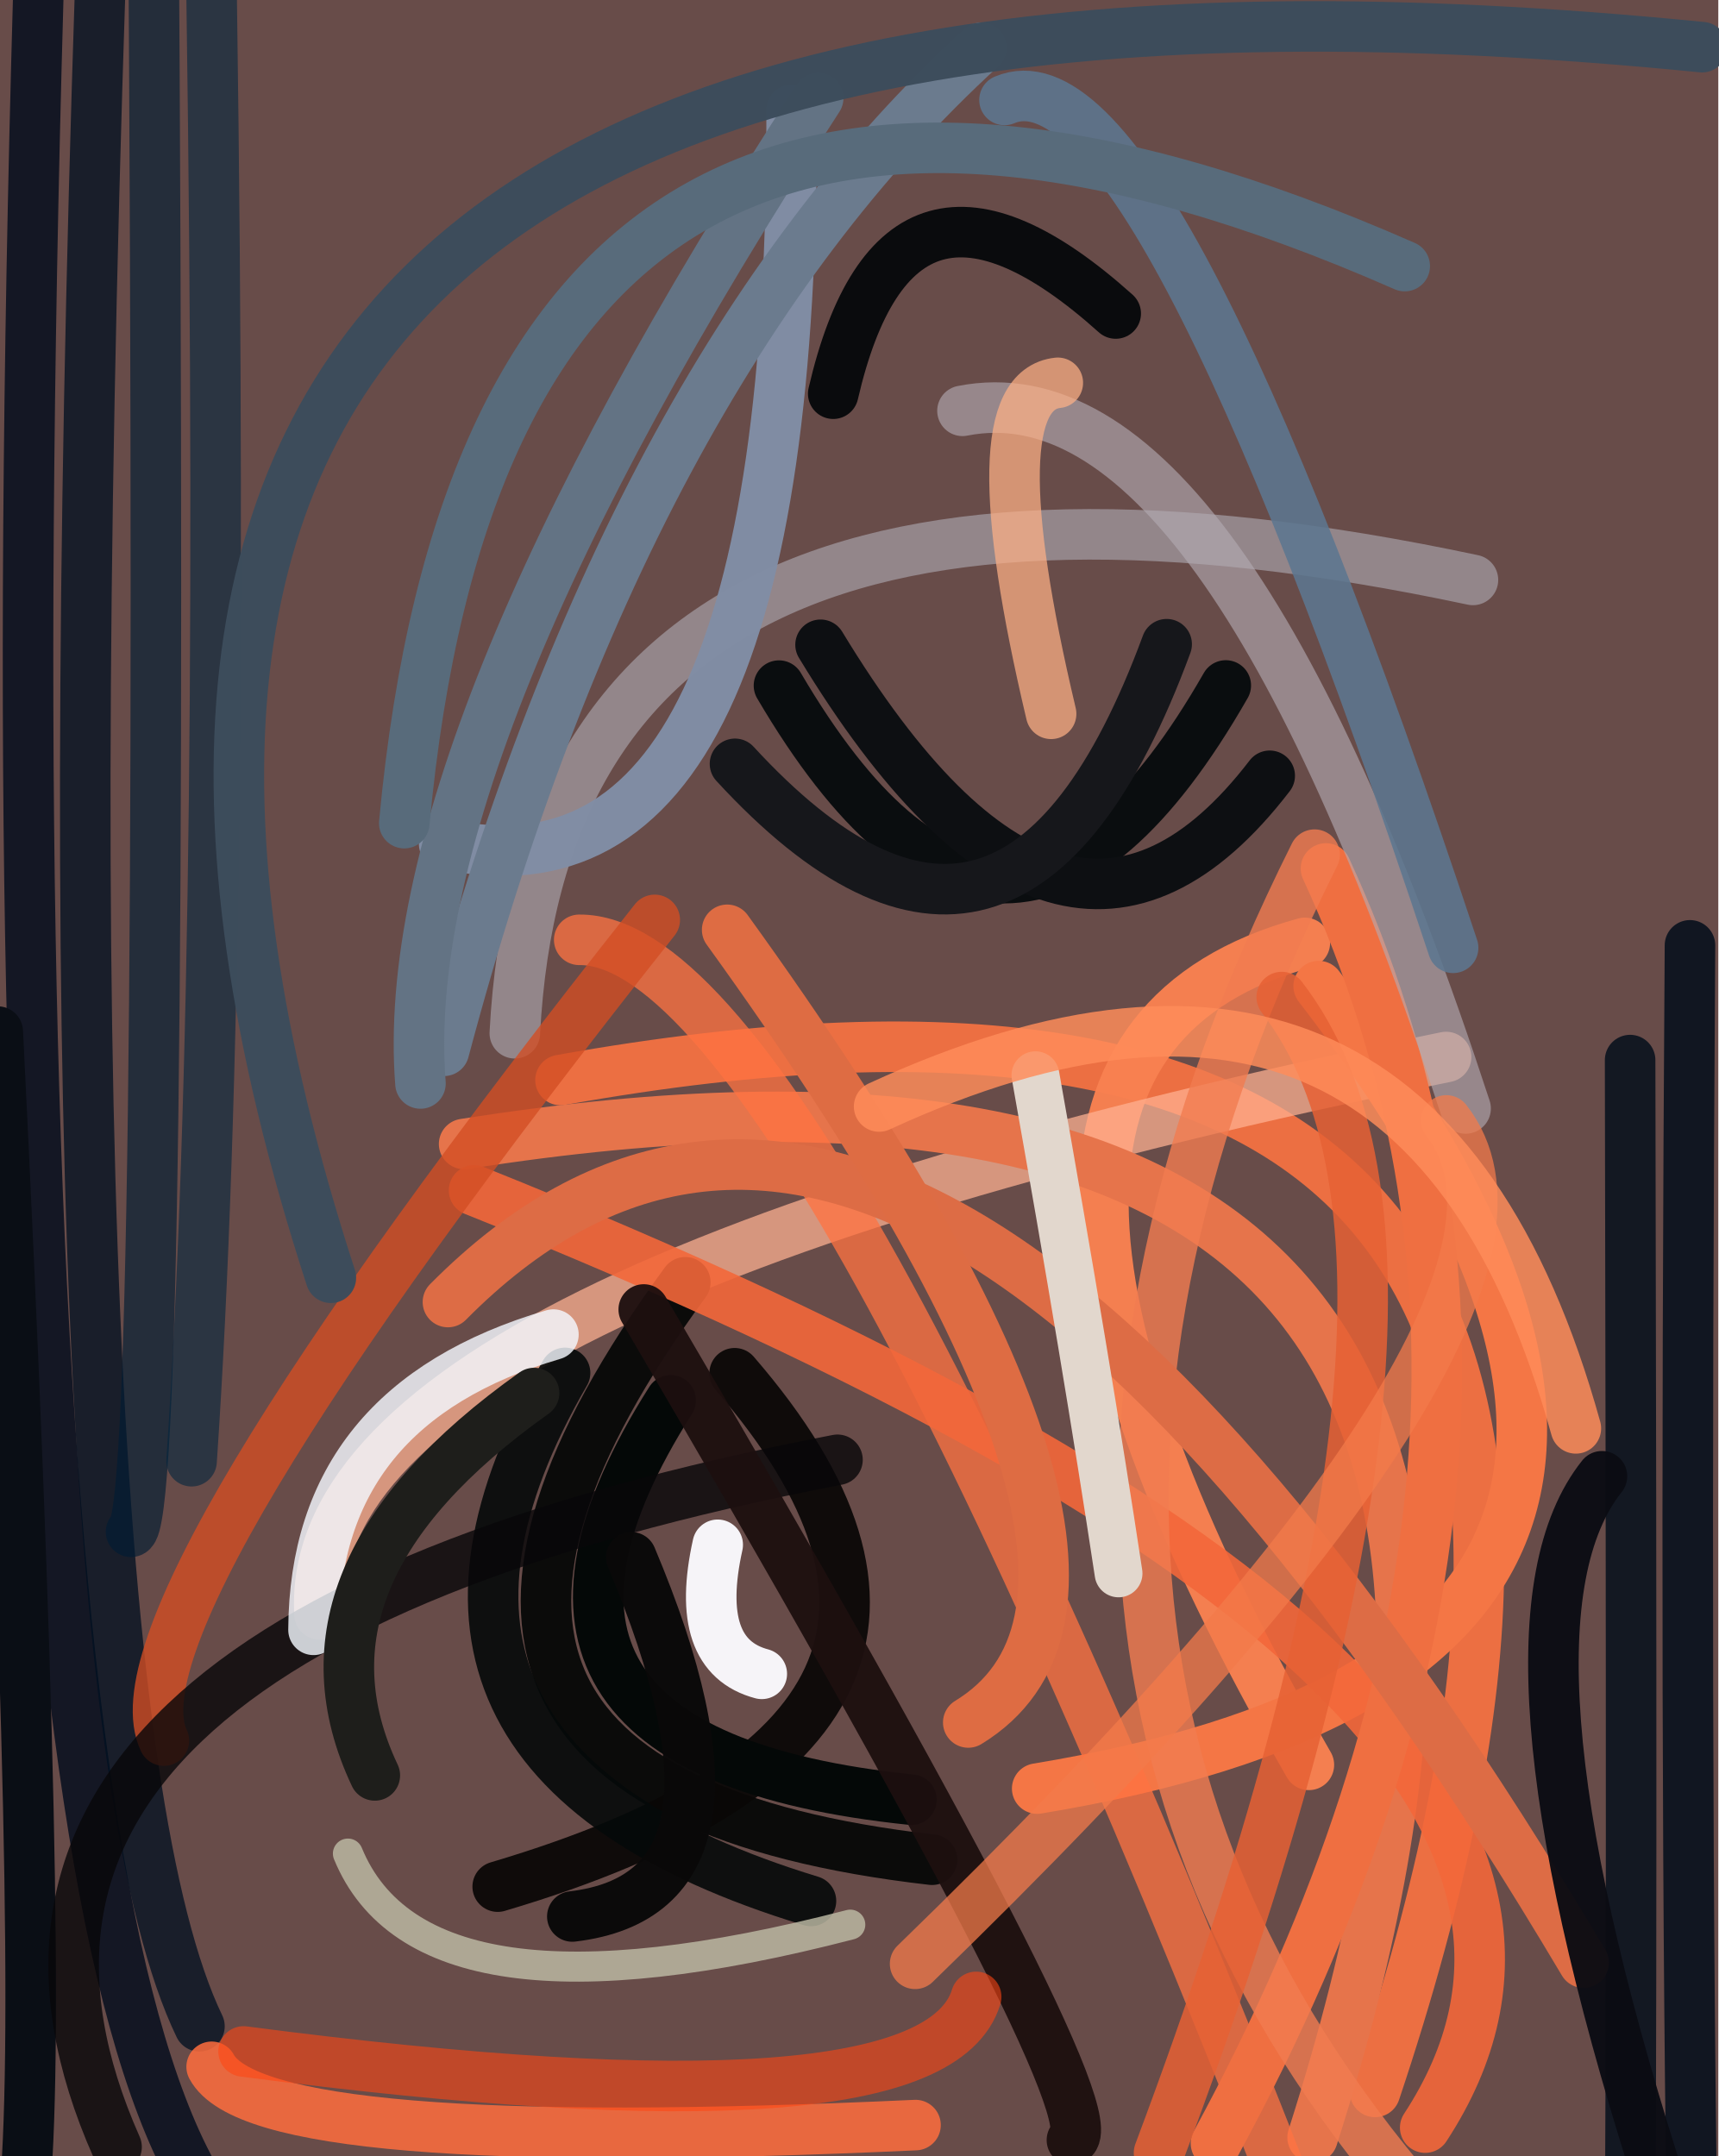
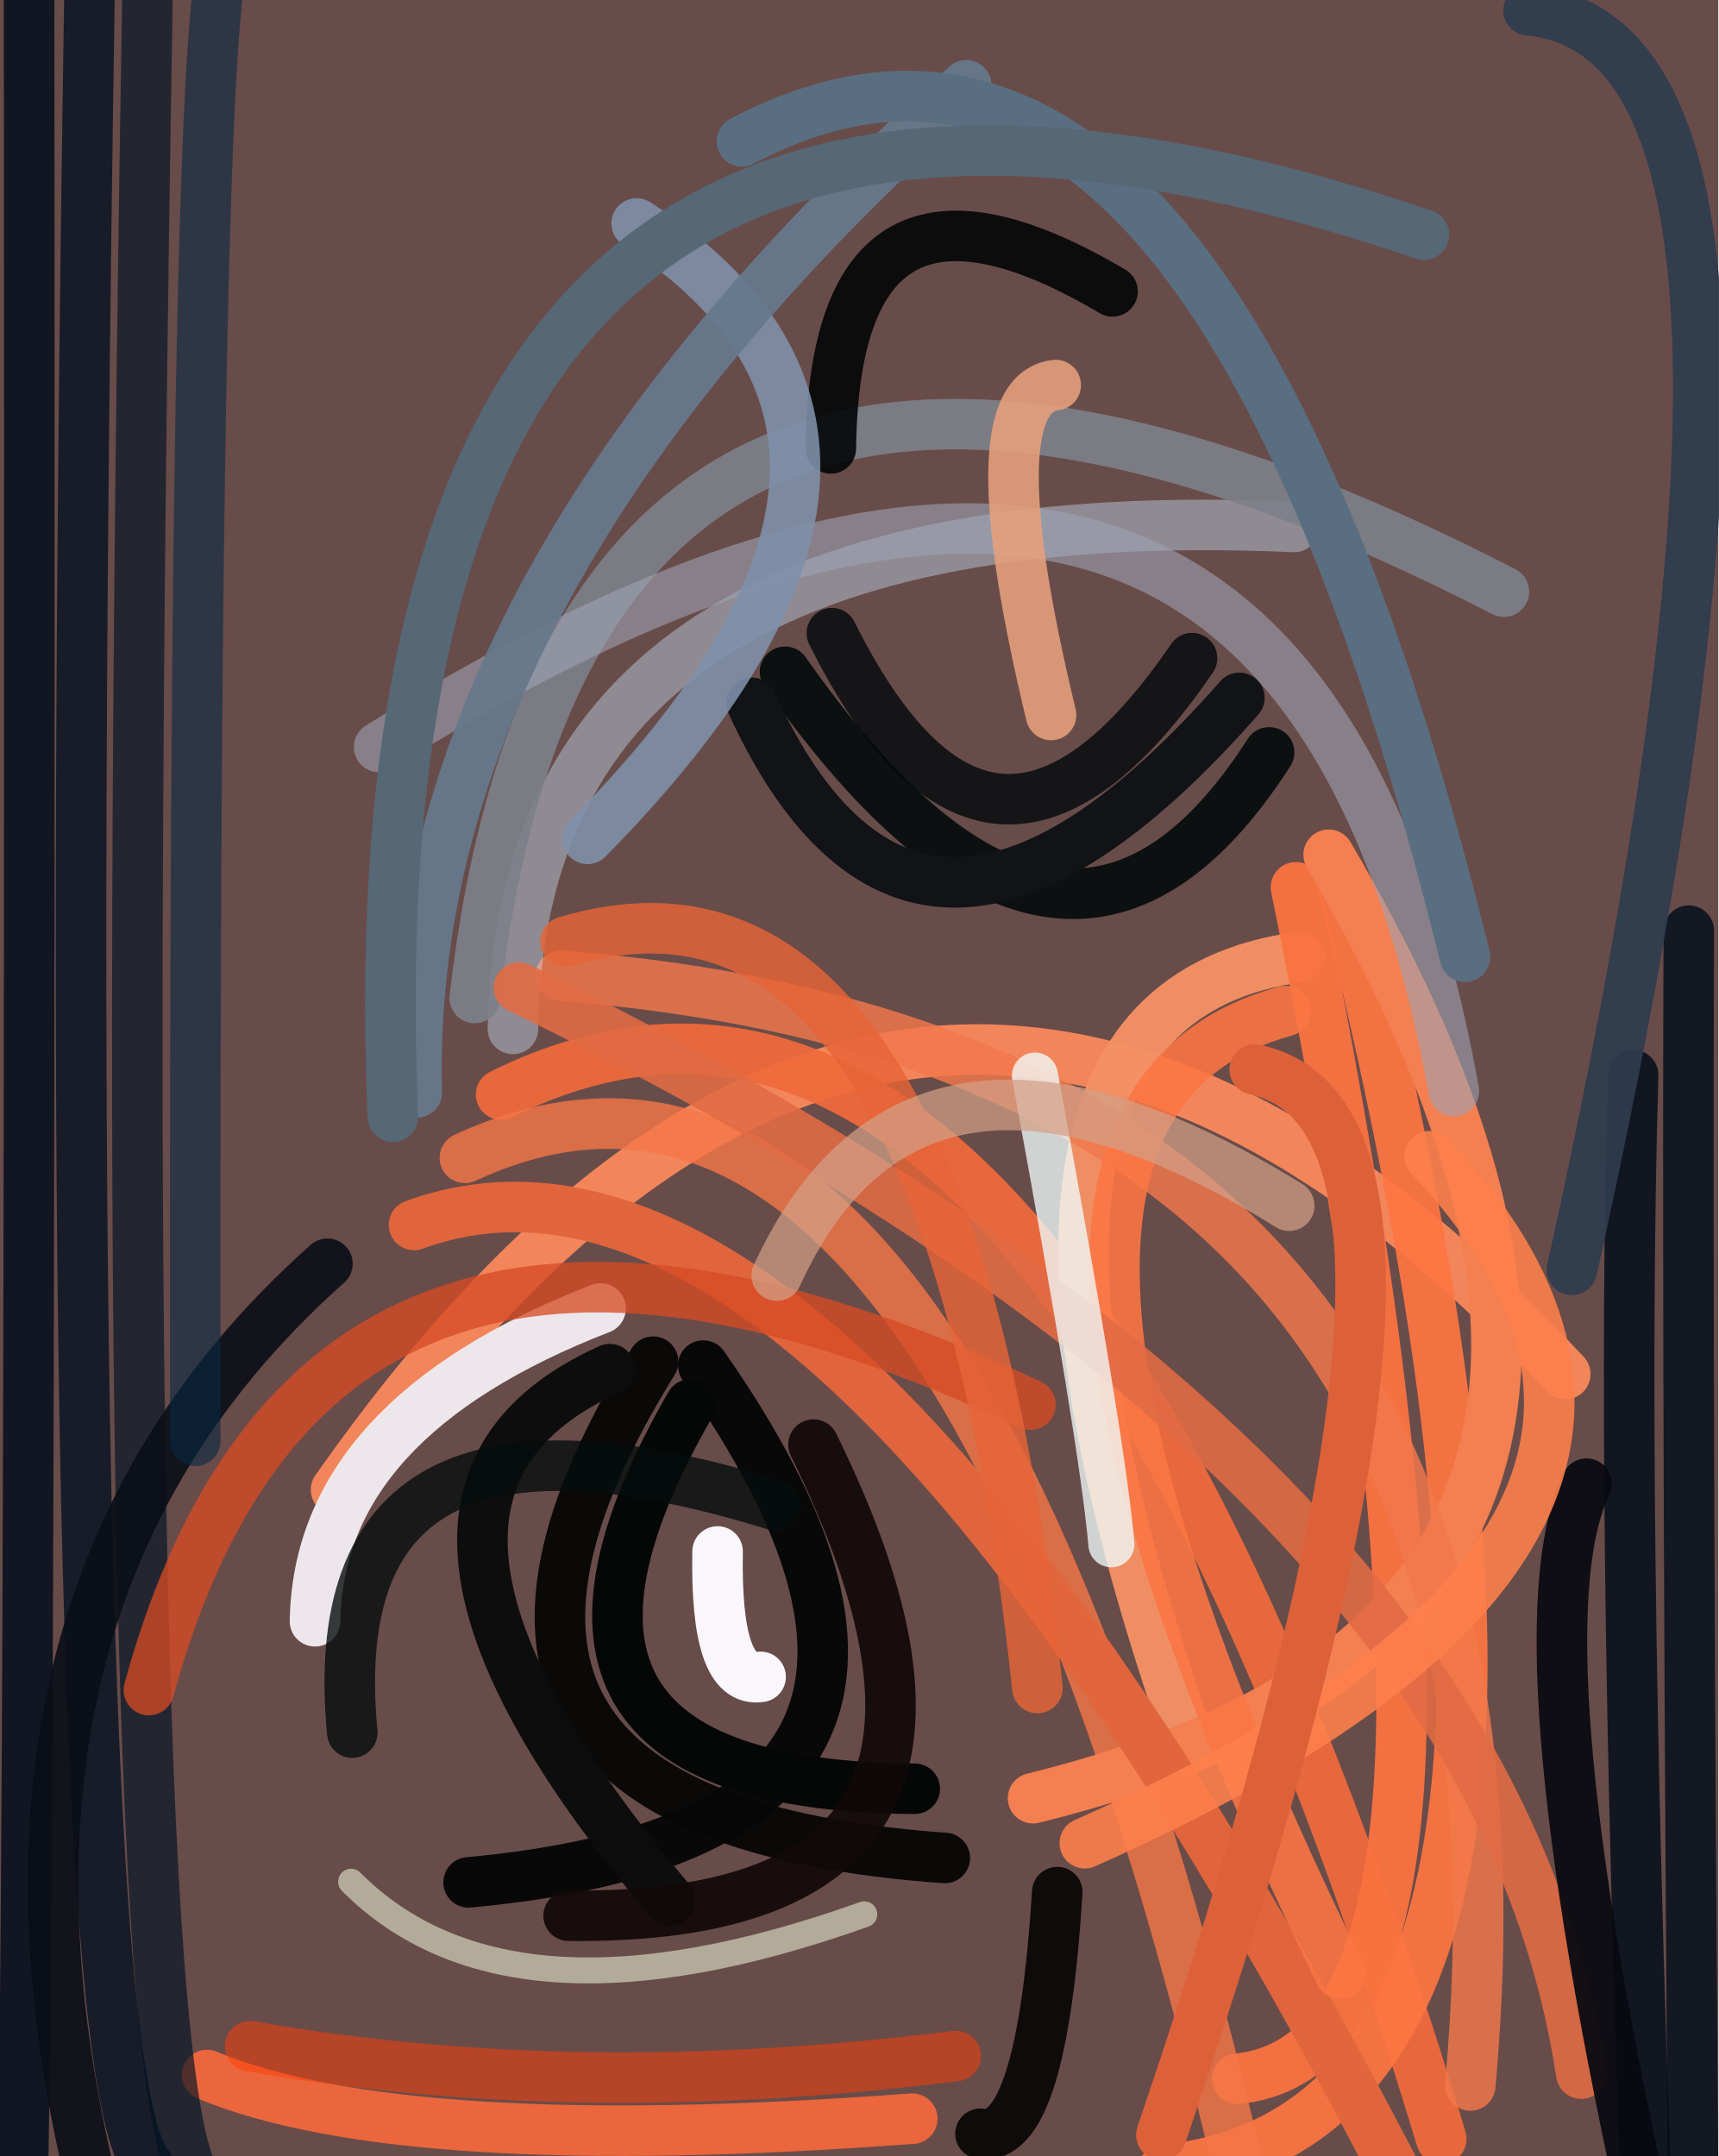
<svg xmlns="http://www.w3.org/2000/svg" width="816" height="1024" viewBox="0 0 204 256" stroke-linecap="round">
  <rect width="204" height="256" fill="#684c49" />
-   <path d="M163.249 248.391 Q212.238 102.146 66.544 128.242" fill="none" stroke="#f07042" stroke-opacity="0.973" stroke-width="6" />
-   <path d="M154.911 111.956 Q106.836 125.169 155.393 209.557" fill="none" stroke="#f88050" stroke-opacity="0.976" stroke-width="6" />
-   <path d="M37.94 191.685 Q35.63 153.229 171.685 125.507" fill="none" stroke="#ffb191" stroke-opacity="0.729" stroke-width="6" />
-   <path d="M55.103 135.836 Q200.878 112.855 155.835 253.801" fill="none" stroke="#e6744b" stroke-width="6" />
-   <path d="M35.958 269.489 Q-3.581 264.011 4.793 -8.846" fill="none" stroke="#07101e" stroke-opacity="0.867" stroke-width="6" />
-   <path d="M156.557 117.089 Q217.921 196.721 123.138 212.374" fill="none" stroke="#f47645" stroke-width="6" />
-   <path d="M68.766 111.593 Q95.558 111.301 156.868 270.376" fill="none" stroke="#ff7341" stroke-opacity="0.753" stroke-width="6" />
-   <path d="M12.396 -16 Q4.567 200.977 23.679 240.596" fill="none" stroke="#011121" stroke-opacity="0.761" stroke-width="6" />
-   <path d="M81.36 152.255 Q37.288 212.398 110.654 220.822" fill="none" stroke="#0b0b0a" stroke-width="6" />
-   <path d="M169.203 252.628 Q203.456 200.292 56.286 141.343" fill="none" stroke="#f2673a" stroke-opacity="0.902" stroke-width="6" />
-   <path d="M90.441 198.75 Q82.287 196.586 85.209 183.425" fill="none" stroke="#f7f5f9" stroke-opacity="0.996" stroke-width="6" />
-   <path d="M200.993 271 Q199.965 209.61 200.637 112.247" fill="none" stroke="#101621" stroke-opacity="0.984" stroke-width="6" />
-   <path d="M108.692 252.329 Q30.773 255.92 25.128 245.409" fill="none" stroke="#ff6d3d" stroke-opacity="0.851" stroke-width="6" />
-   <path d="M193.483 270.682 Q193.791 237.703 193.531 125.872" fill="none" stroke="#0c1420" stroke-opacity="0.925" stroke-width="6" />
-   <path d="M144.362 254.501 Q189.156 171.9 157.422 103.12" fill="none" stroke="#ef6f41" stroke-width="6" />
-   <path d="M174.871 68.86 Q65.158 45.535 61.119 122.687" fill="none" stroke="#c2c6d2" stroke-opacity="0.475" stroke-width="6" />
-   <path d="M59.088 224.016 Q123.461 204.956 87.218 163.057" fill="none" stroke="#090706" stroke-opacity="0.937" stroke-width="6" />
-   <path d="M-0.265 122.49 Q5.452 237.142 2.805 261.647" fill="none" stroke="#0a0e15" stroke-width="6" />
-   <path d="M176.657 270.248 Q106.917 199.855 156.067 101.48" fill="none" stroke="#f17c50" stroke-opacity="0.8" stroke-width="6" />
-   <path d="M79.626 166.273 Q53.133 208.005 108.209 213.695" fill="none" stroke="#040807" stroke-width="6" />
-   <path d="M188.019 233.048 Q108.325 98.945 53.181 154.602" fill="none" stroke="#dd6c45" stroke-width="6" />
-   <path d="M145.528 81.39 Q119.345 127.149 92.481 81.408" fill="none" stroke="#070b0d" stroke-opacity="0.957" stroke-width="6" />
-   <path d="M67.086 163.016 Q40.591 208.766 96.28 225.716" fill="none" stroke="#050909" stroke-opacity="0.906" stroke-width="6" />
-   <path d="M18.183 -16 Q19.492 181.067 15.557 181.887" fill="none" stroke="#001c33" stroke-opacity="0.651" stroke-width="6" />
-   <path d="M173.998 131.618 Q144.924 42.737 114.268 48.78" fill="none" stroke="#b3abb3" stroke-opacity="0.62" stroke-width="6" />
-   <path d="M122.929 127.671 Q129.031 161.902 132.797 186.824" fill="none" stroke="#e2d7cd" stroke-width="5.676" />
-   <path d="M97.418 76.559 Q126.221 124.055 150.743 92.114" fill="none" stroke="#0d0f12" stroke-width="6" />
-   <path d="M114.954 204.524 Q142.242 187.871 86.33 110.404" fill="none" stroke="#de6c43" stroke-width="6" />
-   <path d="M190.19 175.288 Q176.1 192.939 196.442 257.298" fill="none" stroke="#0b0c13" stroke-opacity="0.961" stroke-width="6" />
-   <path d="M93.981 13.053 Q94.363 109.471 52.731 100.202" fill="none" stroke="#818ea5" stroke-opacity="0.973" stroke-width="6" />
-   <path d="M132.46 37.226 Q106.514 13.94 98.922 46.749" fill="none" stroke="#040709" stroke-opacity="0.937" stroke-width="6" />
-   <path d="M152.171 118.389 Q177.022 150.567 137.603 255.62" fill="none" stroke="#e66034" stroke-opacity="0.851" stroke-width="6" />
-   <path d="M52.71 124.771 Q74.037 44.485 116.495 5.677" fill="none" stroke="#6b7b8e" stroke-width="6" />
-   <path d="M19.456 206.675 Q12.356 191.81 77.732 109.226" fill="none" stroke="#d24e24" stroke-opacity="0.788" stroke-width="6" />
-   <path d="M13.839 254.931 Q-12.756 194.94 99.429 173.333" fill="none" stroke="#080709" stroke-opacity="0.804" stroke-width="6" />
-   <path d="M65.703 158.463 Q37.352 166.794 37.221 193.525" fill="none" stroke="#f4f8ff" stroke-opacity="0.812" stroke-width="6" />
-   <path d="M125.585 45.454 Q115.72 46.506 124.79 84.758" fill="none" stroke="#ffb085" stroke-opacity="0.714" stroke-width="6" />
-   <path d="M41.306 220.091 Q50.174 241.696 100.946 228.53" fill="none" stroke="#bebba5" stroke-opacity="0.816" stroke-width="3.568" />
-   <path d="M76.426 155.485 Q132.572 251.122 127.261 254.108" fill="none" stroke="#1d0f0f" stroke-opacity="0.953" stroke-width="6" />
-   <path d="M22.744 173.504 Q27.031 110.596 24.888 -15.559" fill="none" stroke="#00243e" stroke-opacity="0.584" stroke-width="6" />
-   <path d="M49.919 128.651 Q46.836 89.075 97.138 11.646" fill="none" stroke="#637384" stroke-width="6" />
-   <path d="M28.917 243.588 Q110.667 254.28 115.894 237.108" fill="none" stroke="#fe4714" stroke-opacity="0.588" stroke-width="6" />
-   <path d="M108.643 233.18 Q189.089 155.144 171.712 133.04" fill="none" stroke="#f37a4a" stroke-opacity="0.745" stroke-width="6" />
-   <path d="M172.516 112.542 Q136.671 4.436 119.257 11.868" fill="none" stroke="#5c778f" stroke-opacity="0.878" stroke-width="6" />
-   <path d="M138.509 76.492 Q120.111 126.389 87.26 90.696" fill="none" stroke="#16171b" stroke-width="6" />
-   <path d="M104.37 131.384 Q168.296 101.927 187.089 169.603" fill="none" stroke="#ff8c5a" stroke-opacity="0.835" stroke-width="6" />
-   <path d="M47.997 97.741 Q58.588 -16 166.772 31.596" fill="none" stroke="#586b7b" stroke-width="6" />
-   <path d="M202.074 5.601 Q-15.208 -16 39.282 151.719" fill="none" stroke="#3c4c5c" stroke-opacity="0.984" stroke-width="6" />
-   <path d="M63.408 165.408 Q33.184 186.873 44.499 210.81" fill="none" stroke="#1e1e1b" stroke-width="6" />
-   <path d="M74.945 184.905 Q91.721 224.744 67.946 227.561" fill="none" stroke="#0a0909" stroke-opacity="0.976" stroke-width="6" />
+   <path d="M39.897 176.888 Q108.083 79.735 185.831 163.159" fill="none" stroke="#f8885c" stroke-opacity="0.965" stroke-width="6" />
+   <path d="M171.108 253.958 Q124.006 98.031 59.493 129.964" fill="none" stroke="#f06a3b" stroke-opacity="0.933" stroke-width="6" />
+   <path d="M138.049 257.7 Q196.337 251.535 159.086 103.821" fill="none" stroke="#fe7542" stroke-opacity="0.925" stroke-width="6" />
+   <path d="M2.263 271 Q3.712 257.045 3.445 -13.077" fill="none" stroke="#0c131f" stroke-opacity="0.937" stroke-width="6" />
+   <path d="M141.3 207.116 Q110.596 119.488 154.298 113.642" fill="none" stroke="#f49165" stroke-opacity="0.965" stroke-width="6" />
+   <path d="M10.659 -2.876 Q6.735 245.362 17.668 257.222" fill="none" stroke="#0a1523" stroke-opacity="0.851" stroke-width="6" />
+   <path d="M146.895 246.826 Q182.056 243.332 153.862 105.356" fill="none" stroke="#fa7241" stroke-opacity="0.949" stroke-width="6" />
+   <path d="M55.192 137.482 Q113.333 110.553 147.985 261.582" fill="none" stroke="#f47648" stroke-opacity="0.816" stroke-width="6" />
+   <path d="M112.172 220.613 Q43.994 215.748 77.541 161.684" fill="none" stroke="#0a0908" stroke-opacity="0.996" stroke-width="6" />
+   <path d="M85.192 184.22 Q84.906 199.957 90.302 199.107" fill="none" stroke="#f9f7fb" stroke-width="6" />
+   <path d="M37.398 192.507 Q37.805 168.357 71.304 155.359" fill="none" stroke="#ede7ec" stroke-width="6" />
+   <path d="M201.097 271 Q200.271 170.385 200.497 110.505" fill="none" stroke="#08111e" stroke-opacity="0.886" stroke-width="6" />
+   <path d="M122.646 213.517 Q210.764 191.824 157.741 101.494" fill="none" stroke="#f47f51" stroke-width="6" />
+   <path d="M108.305 251.567 Q47.861 256.066 24.581 246.386" fill="none" stroke="#f3683c" stroke-opacity="0.941" stroke-width="6" />
+   <path d="M83.49 162.143 Q122.102 217.381 55.631 223.511" fill="none" stroke="#070707" stroke-opacity="0.965" stroke-width="6" />
+   <path d="M166.965 260.417 Q98.42 127.521 49.151 145.45" fill="none" stroke="#e1663c" stroke-opacity="0.984" stroke-width="6" />
+   <path d="M174.556 247.627 Q185.586 125.314 66.562 115.851" fill="none" stroke="#f2784b" stroke-opacity="0.827" stroke-width="6" />
+   <path d="M195.504 262.488 Q192.42 177.503 193.888 127.651" fill="none" stroke="#020c18" stroke-opacity="0.839" stroke-width="6" />
+   <path d="M60.895 122.169 Q61.789 58.52 153.646 62.571" fill="none" stroke="#c8dff9" stroke-opacity="0.42" stroke-width="6" />
+   <path d="M108.598 212.394 Q55.807 212.042 81.972 166.757" fill="none" stroke="#050706" stroke-width="6" />
+   <path d="M22.792 257.954 Q13.209 237.199 17.778 -16" fill="none" stroke="#001324" stroke-opacity="0.663" stroke-width="6" />
+   <path d="M150.674 89.337 Q126.44 127.166 93.201 79.766" fill="none" stroke="#040a0d" stroke-opacity="0.914" stroke-width="6" />
+   <path d="M152.603 120.058 Q108.978 132.023 159.126 234.381" fill="none" stroke="#fb7644" stroke-opacity="0.886" stroke-width="6" />
+   <path d="M56.359 118.497 Q68.52 13.55 178.544 70.253" fill="none" stroke="#7d8089" stroke-opacity="0.906" stroke-width="6" />
+   <path d="M72.402 162.567 Q38.928 177.591 79.507 225.628" fill="none" stroke="#0d0d0d" stroke-opacity="0.984" stroke-width="6" />
+   <path d="M61.599 117.263 Q176.749 173.28 187.734 246.226" fill="none" stroke="#e16b44" stroke-opacity="0.89" stroke-width="6" />
+   <path d="M89.214 83.45 Q108.905 126.381 147.138 82.864" fill="none" stroke="#111316" stroke-width="6" />
+   <path d="M188.356 176.17 Q179.577 194.551 197.144 271" fill="none" stroke="#080a11" stroke-opacity="0.937" stroke-width="6" />
+   <path d="M98.637 53.246 Q99.121 15.115 132.084 34.602" fill="none" stroke="#030607" stroke-opacity="0.902" stroke-width="6" />
+   <path d="M122.332 166.789 Q37.758 126.991 17.678 200.676" fill="none" stroke="#d74b23" stroke-opacity="0.769" stroke-width="6" />
+   <path d="M45.012 88.701 Q153.039 21.127 172.606 129.558" fill="none" stroke="#9ea4b4" stroke-opacity="0.588" stroke-width="6" />
+   <path d="M128.792 218.859 Q211.903 181.914 169.737 137.287" fill="none" stroke="#fc804c" stroke-opacity="0.886" stroke-width="6" />
+   <path d="M131.946 183.362 Q130.932 171.484 122.87 127.713" fill="none" stroke="#f1ffff" stroke-opacity="0.753" stroke-width="5.471" />
+   <path d="M67.507 227.47 Q124.423 228.089 96.576 171.53" fill="none" stroke="#120908" stroke-opacity="0.933" stroke-width="6" />
+   <path d="M125.337 45.722 Q115.599 46.81 124.782 84.899" fill="none" stroke="#e59f7c" stroke-opacity="0.89" stroke-width="6" />
+   <path d="M14.01 270.799 Q-9.541 193.146 38.871 150.056" fill="none" stroke="#090e16" stroke-opacity="0.906" stroke-width="6" />
+   <path d="M141.521 78.151 Q117.678 113.066 98.76 75.183" fill="none" stroke="#00080c" stroke-opacity="0.8" stroke-width="6" />
+   <path d="M137.882 253.498 Q178.786 133.282 148.963 126.998" fill="none" stroke="#dc6139" stroke-width="6" />
+   <path d="M75.587 26.533 Q115.913 52.751 69.753 99.605" fill="none" stroke="#7f90aa" stroke-opacity="0.886" stroke-width="6" />
+   <path d="M114.715 10.131 Q47.919 69.651 49.483 129.711" fill="none" stroke="#65798c" stroke-opacity="0.937" stroke-width="6" />
+   <path d="M29.688 242.967 Q68.357 249.788 113.475 244.126" fill="none" stroke="#ff3d09" stroke-opacity="0.514" stroke-width="6" />
+   <path d="M41.68 223.433 Q60.498 242.34 102.607 227.303" fill="none" stroke="#f4fede" stroke-opacity="0.537" stroke-width="3.08" />
+   <path d="M88.081 16.777 Q142.867 -12.013 173.923 113.606" fill="none" stroke="#5a6e81" stroke-width="6" />
+   <path d="M23.188 171.084 Q22.908 -5.625 27.157 -6.131" fill="none" stroke="#072943" stroke-opacity="0.6" stroke-width="6" />
+   <path d="M67.145 111.81 Q112.212 98.228 123.165 200.431" fill="none" stroke="#e66437" stroke-opacity="0.82" stroke-width="6" />
+   <path d="M92.126 178.759 Q37.629 161.796 41.825 205.732" fill="none" stroke="#060d0d" stroke-opacity="0.796" stroke-width="6" />
+   <path d="M125.519 224.667 Q123.657 254.554 116.405 253.358" fill="none" stroke="#010101" stroke-opacity="0.855" stroke-width="6" />
+   <path d="M169.054 27.871 Q40.358 -16 46.648 132.602" fill="none" stroke="#566776" stroke-width="6" />
+   <path d="M186.626 150.778 Q219 4.689 181.48 1.228" fill="none" stroke="#2e3c4f" stroke-opacity="0.933" stroke-width="6" />
+   <path d="M92.219 151.471 Q108.687 115.622 153.056 143.162" fill="none" stroke="#d29f86" stroke-opacity="0.722" stroke-width="6" />
</svg>
